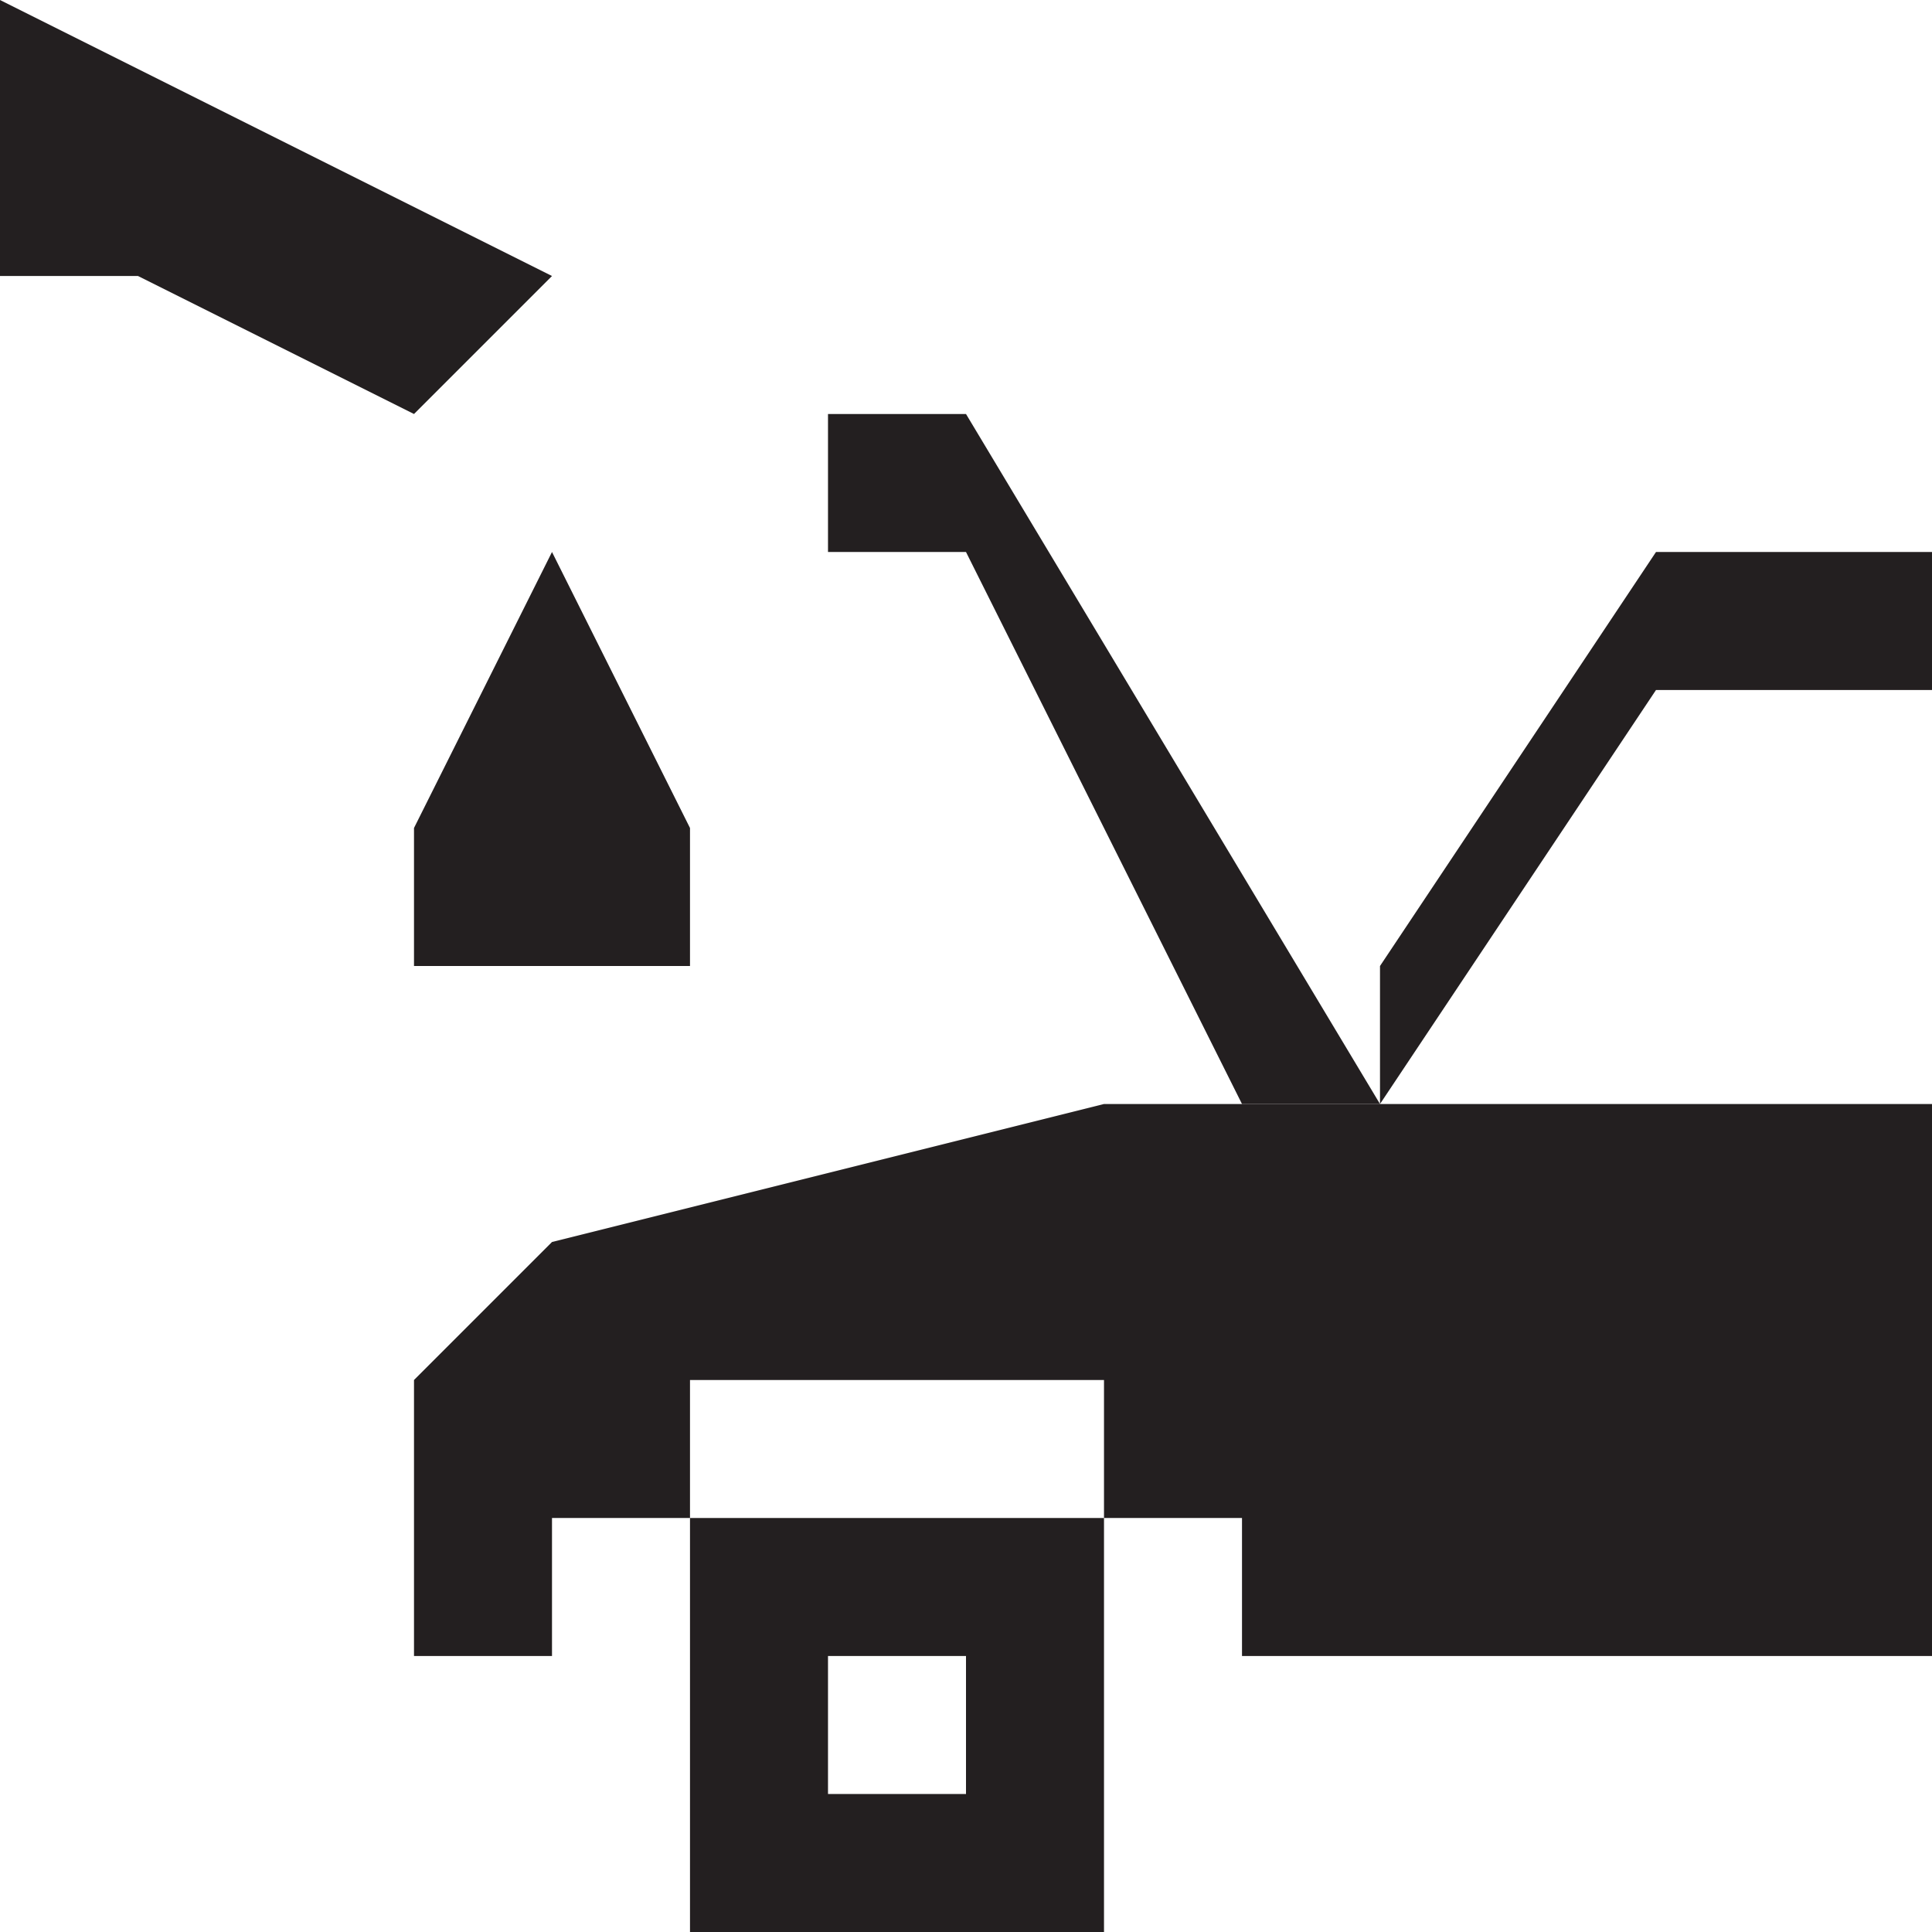
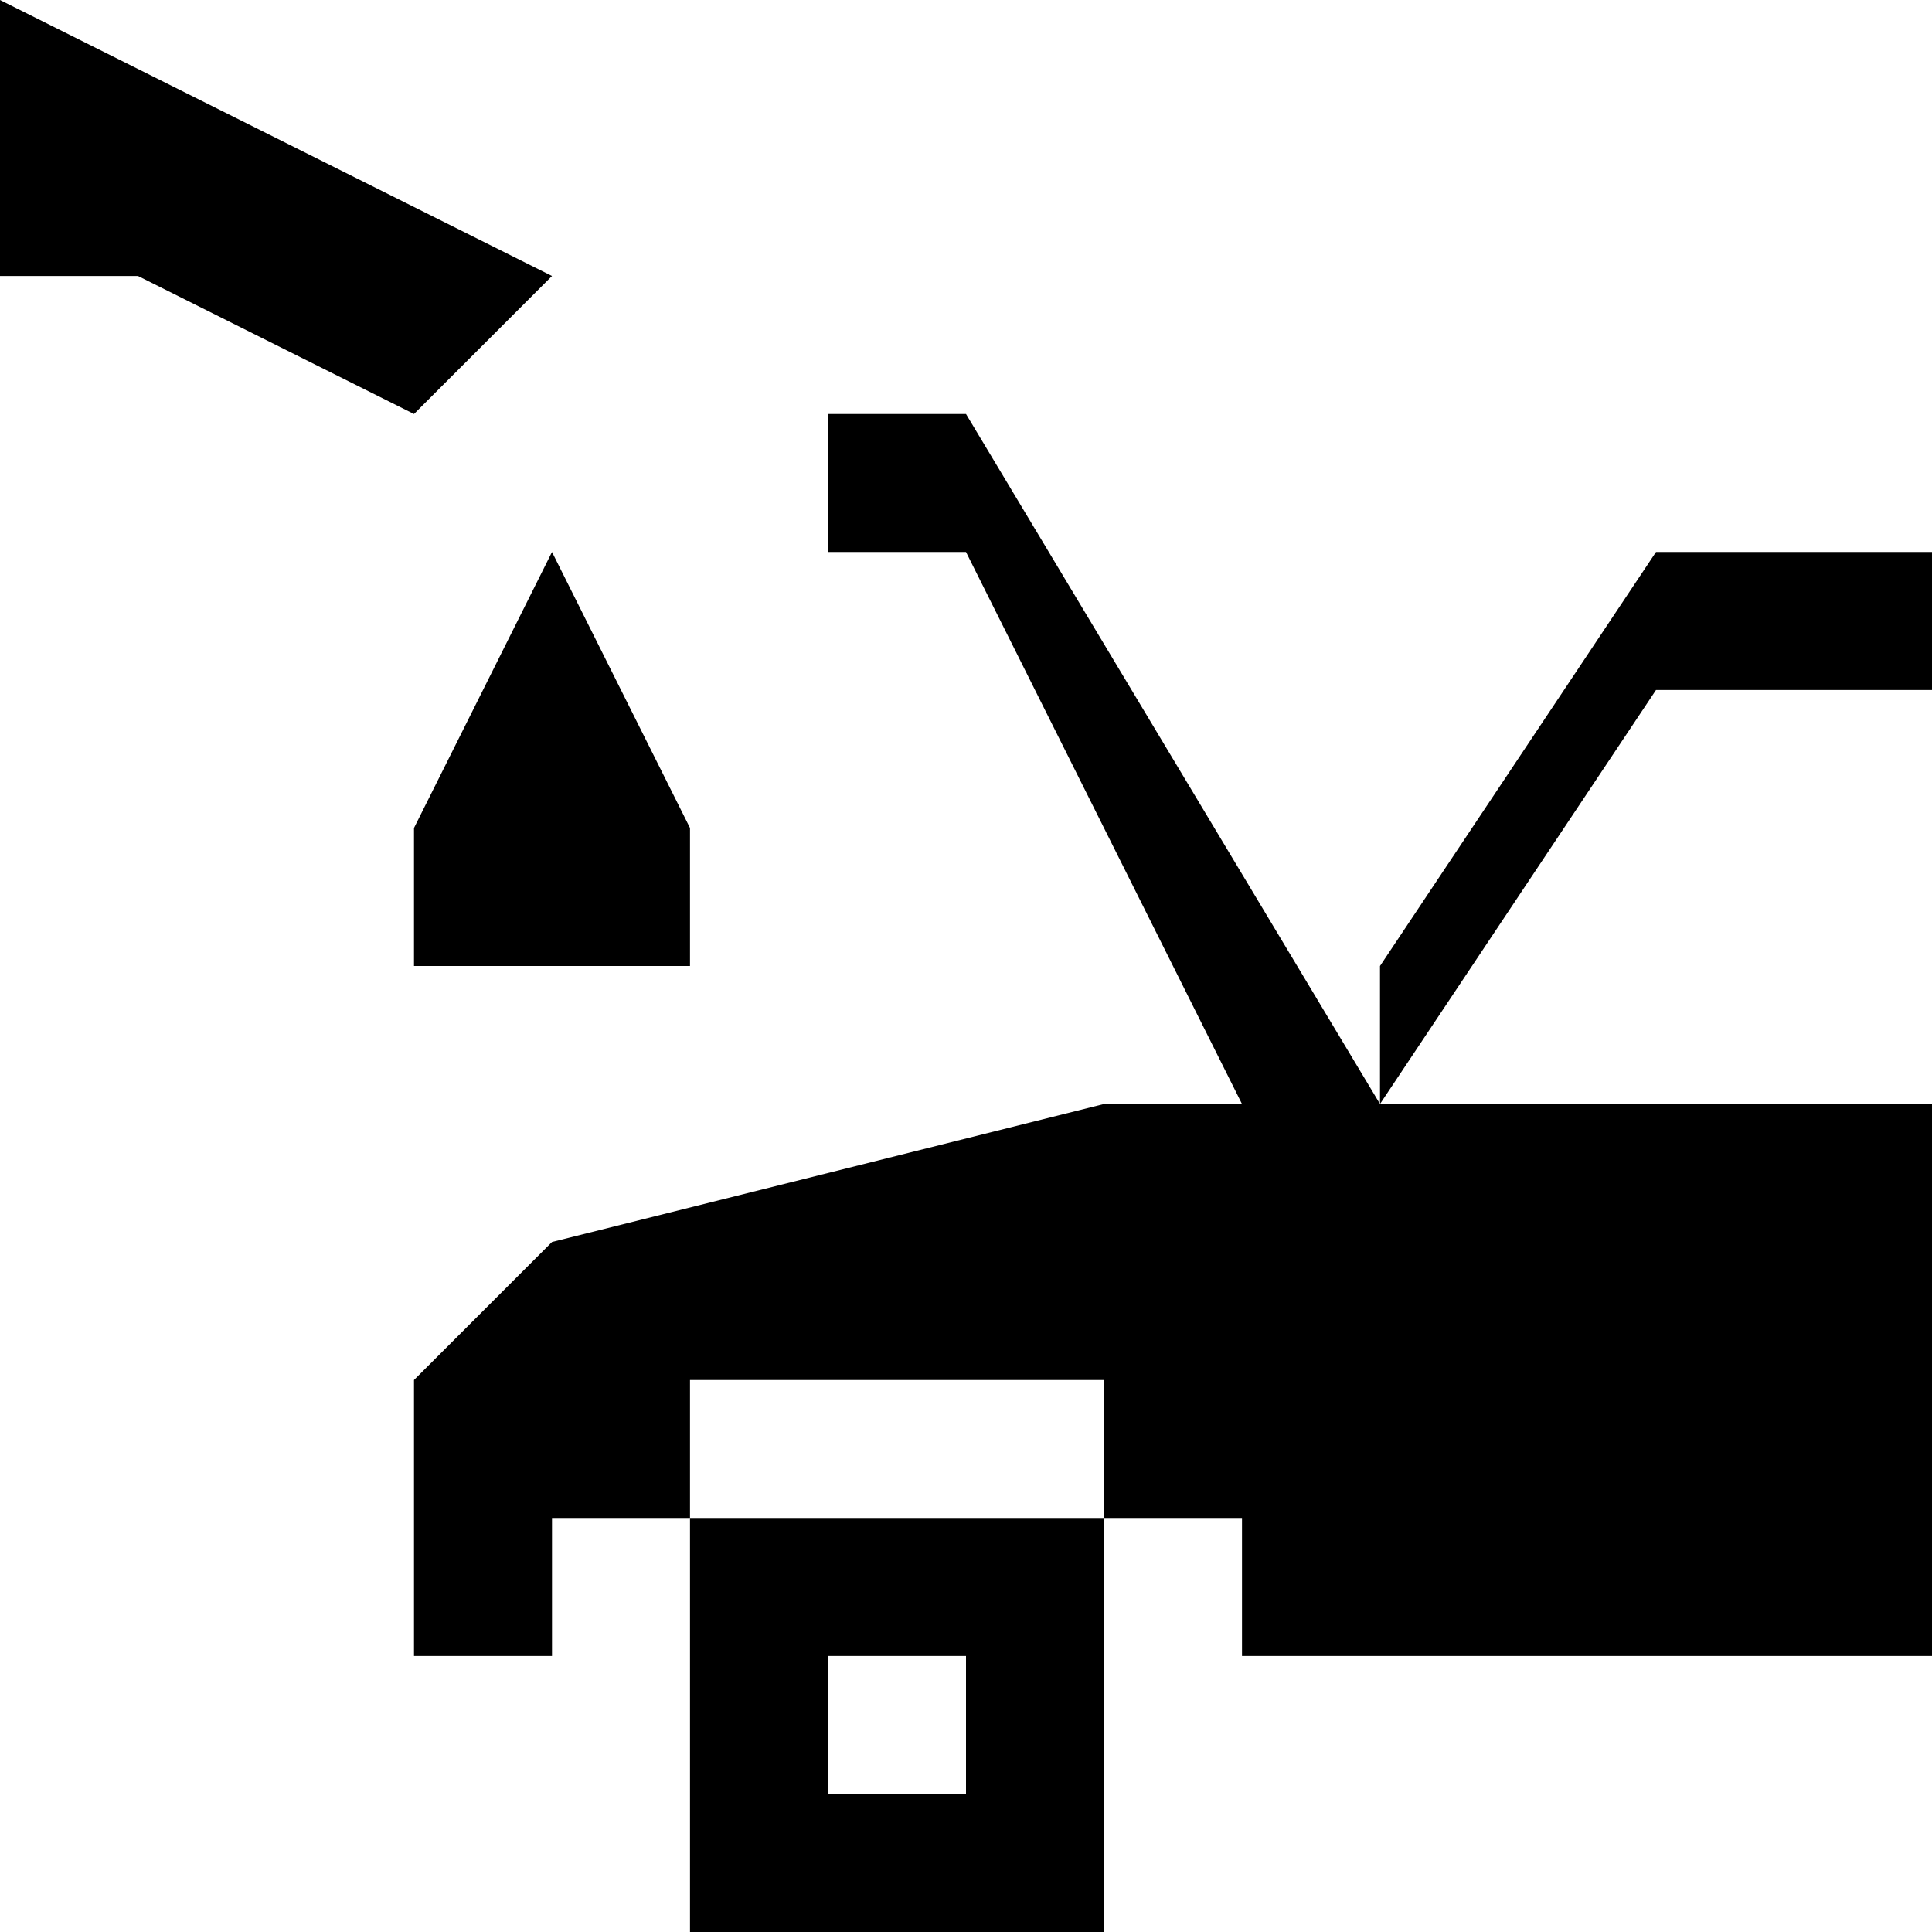
<svg xmlns="http://www.w3.org/2000/svg" version="1.1" id="Icons" x="0px" y="0px" width="14px" height="14px" viewBox="0 0 14 14" enable-background="new 0 0 14 14" xml:space="preserve">
  <g>
-     <polygon fill="#231F20" points="3,12 4,12 4,11 5,11 5,10 8,10 8,11 9,11 9,12 14,12 14,8 8,8 4,9 3,10  " />
-     <polygon fill="#231F20" points="14,4 14,5 12,5 10,8 10,7 12,4  " />
-     <polygon fill="#231F20" points="7,3 10,8 9,8 7,4 6,4 6,3  " />
-     <polygon fill="#231F20" points="0,0 4,2 3,3 1,2 0,2  " />
-     <path fill="#231F20" d="M8,14H5v-3h3V14z M7,12H6v1h1V12z" />
-     <polygon fill="#231F20" points="4,4 5,6 5,7 3,7 3,6  " />
+     <polygon points="3,12 4,12 4,11 5,11 5,10 8,10 8,11 9,11 9,12 14,12 14,8 8,8 4,9 3,10  " />
+     <polygon points="14,4 14,5 12,5 10,8 10,7 12,4  " />
+     <polygon points="7,3 10,8 9,8 7,4 6,4 6,3  " />
+     <polygon points="0,0 4,2 3,3 1,2 0,2  " />
+     <path d="M8,14H5v-3h3V14z M7,12H6v1h1V12z" />
+     <polygon points="4,4 5,6 5,7 3,7 3,6  " />
  </g>
</svg>
